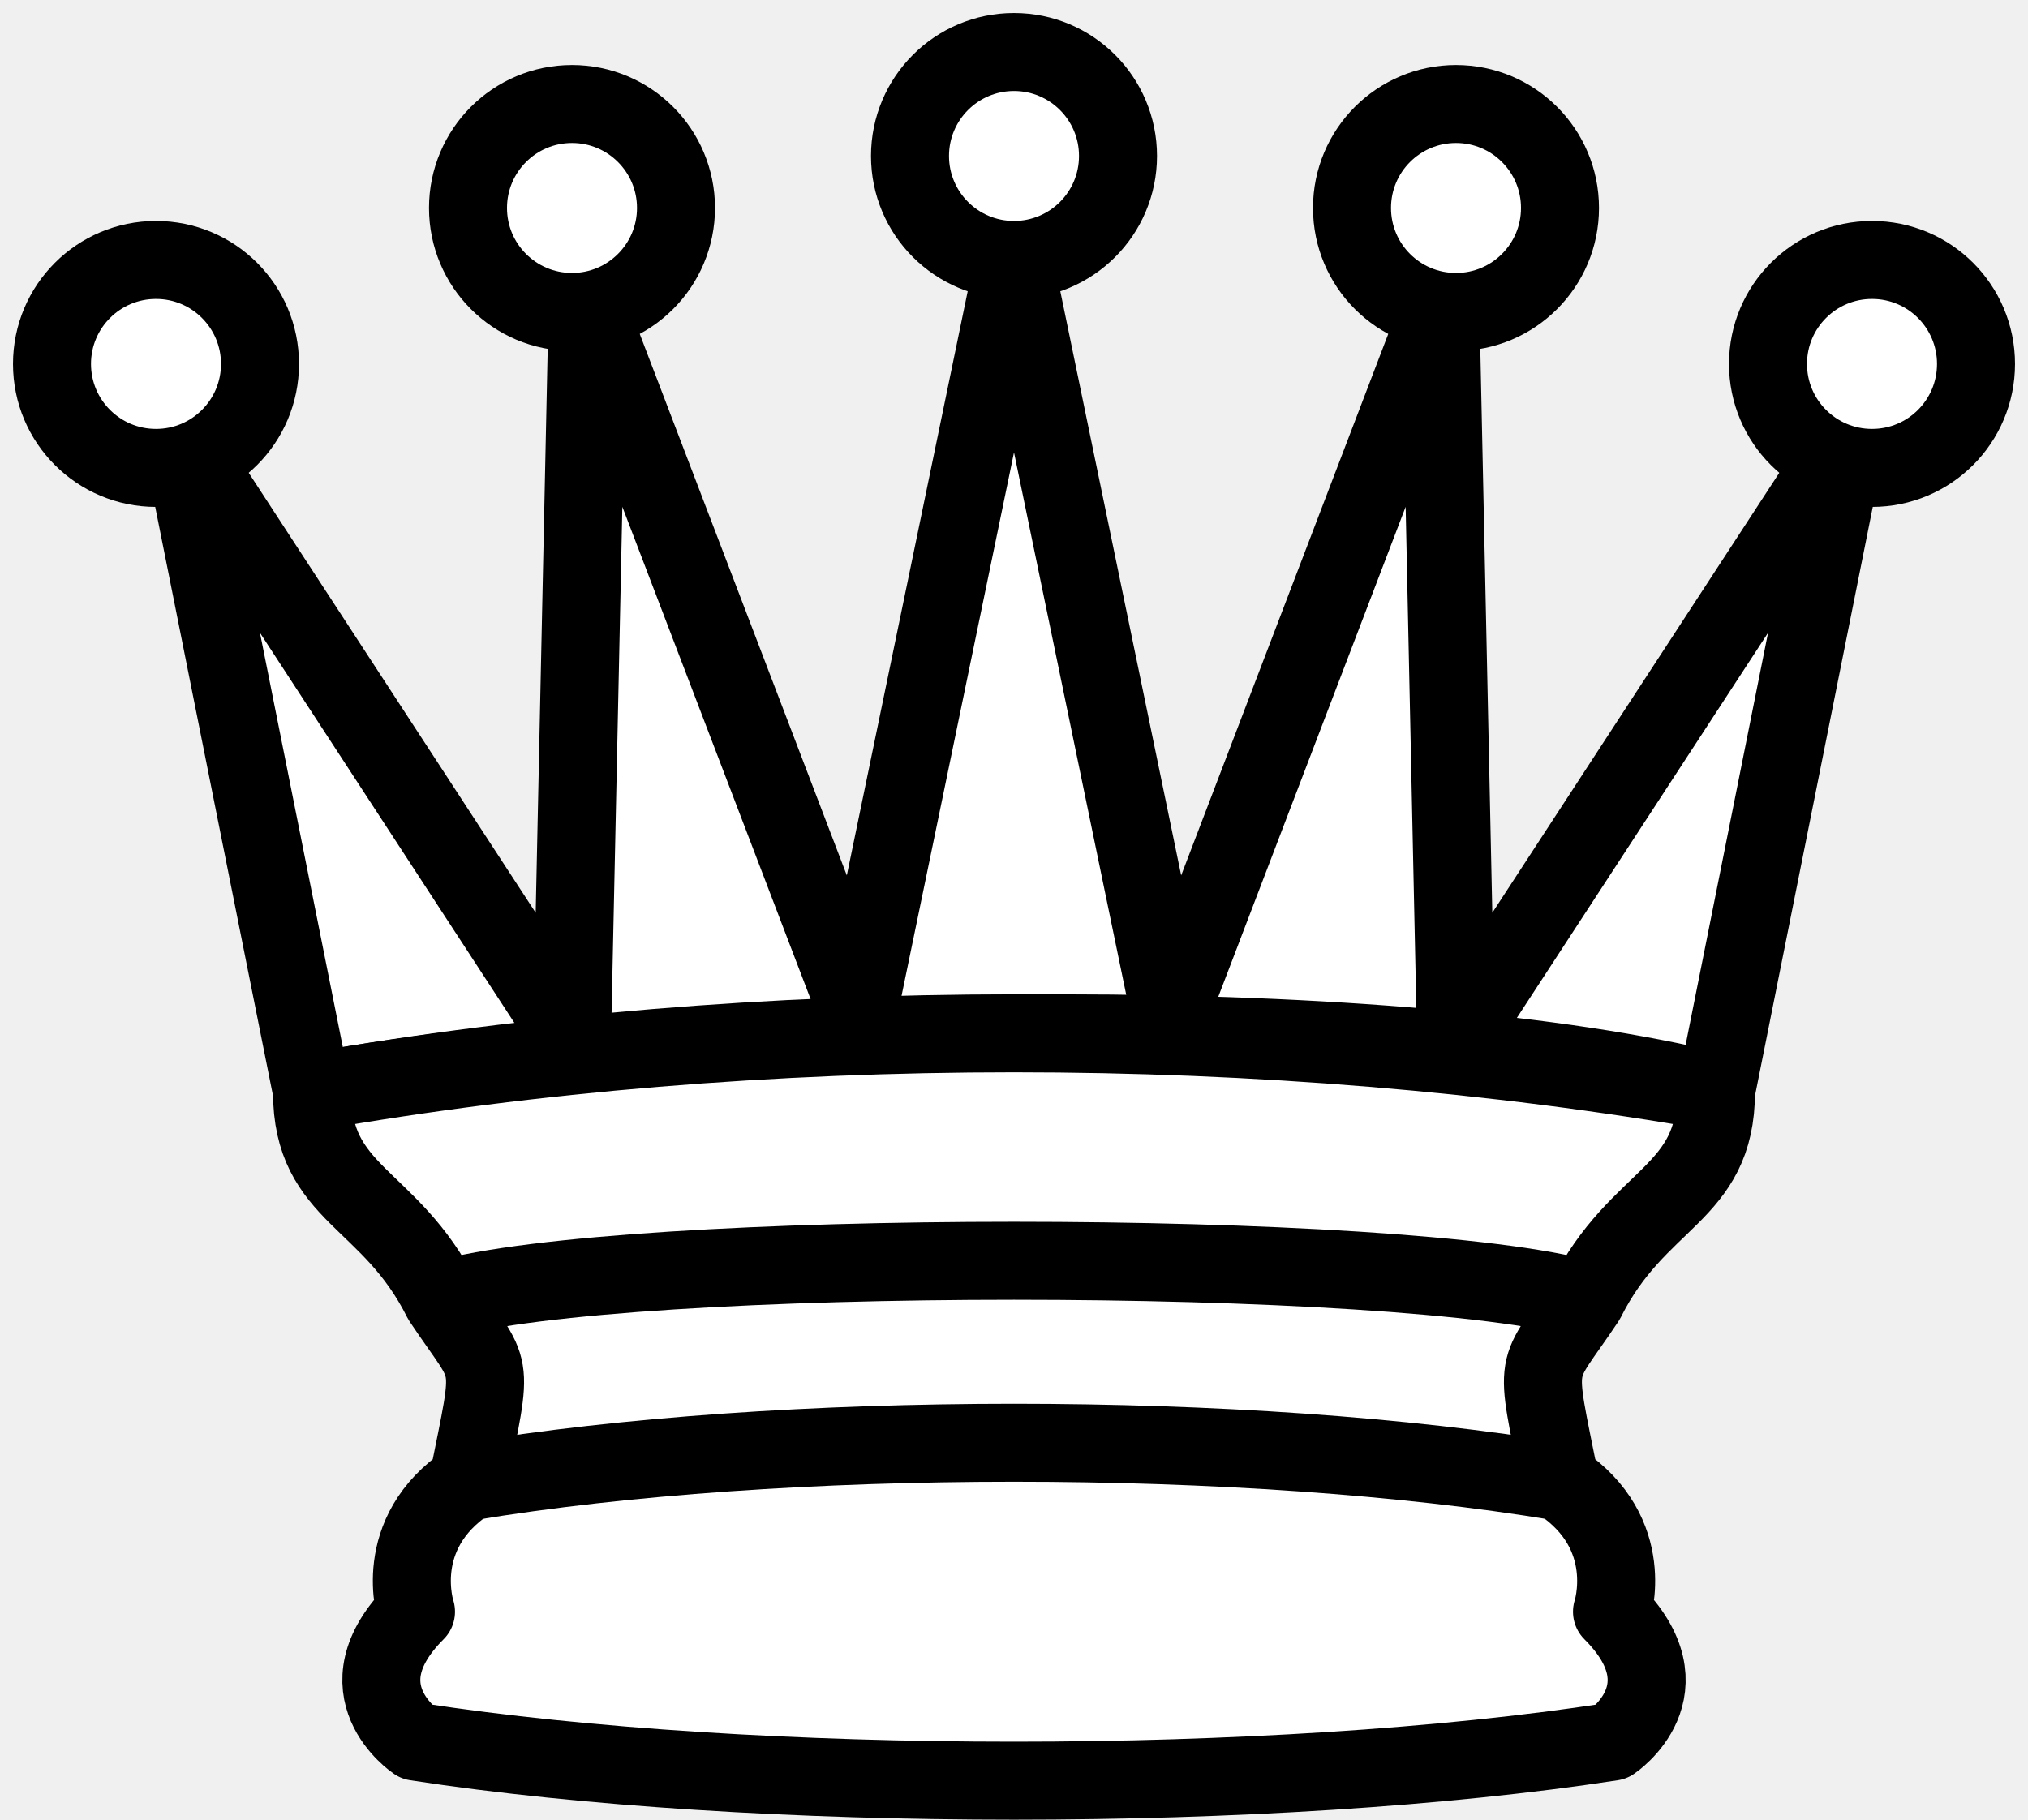
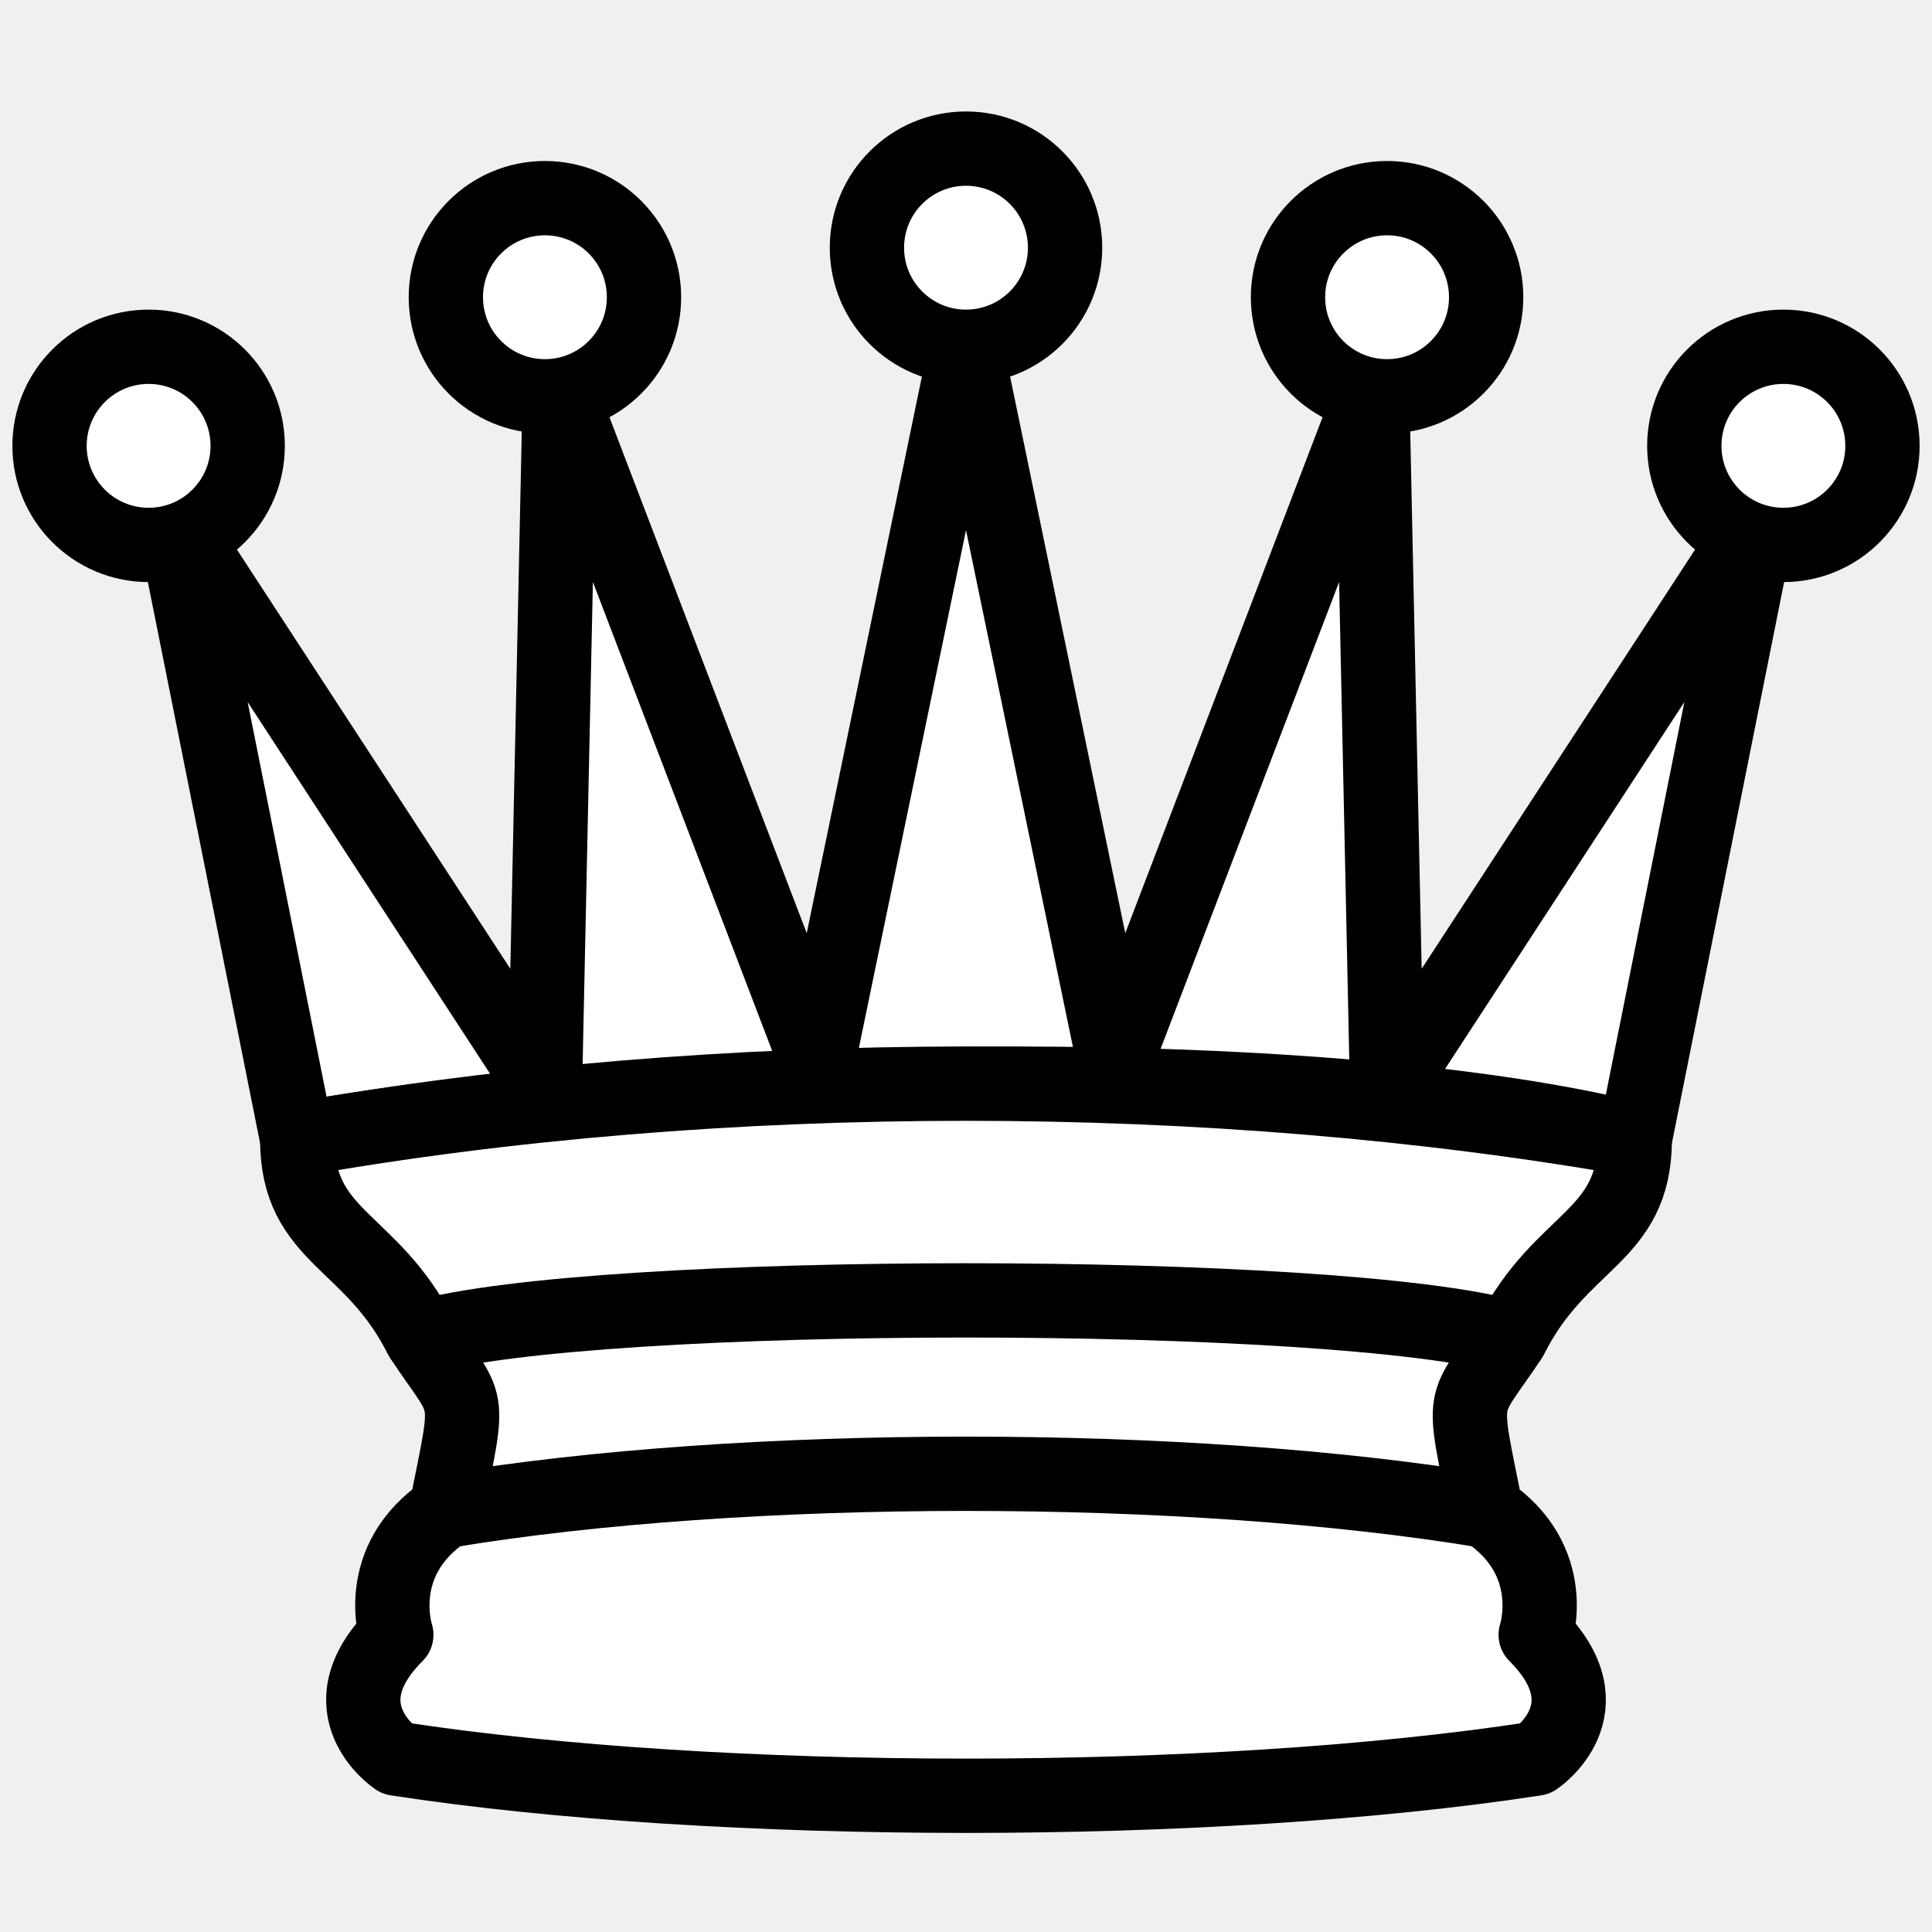
- <svg xmlns="http://www.w3.org/2000/svg" width="39" height="35" viewBox="0 0 39 35" fill="none">
+ <svg xmlns="http://www.w3.org/2000/svg" width="60" height="60" viewBox="0 0 39 35" fill="none">
  <path d="M6 21C14.5 19.5 27 19.5 33 21L35.5 8.5L28 20L27.7 5.9L22.5 19.5L19.5 5L16.5 19.5L11.3 5.9L11 20L3.5 8.5L6 21Z" fill="white" stroke="black" stroke-width="1.5" stroke-linejoin="round" />
  <path d="M6 21C6 23 7.5 23 8.5 25C9.5 26.5 9.5 26 9 28.5C7.5 29.5 8 31 8 31C6.5 32.5 8 33.5 8 33.5C14.5 34.5 24.5 34.5 31 33.5C31 33.5 32.5 32.5 31 31C31 31 31.5 29.5 30 28.5C29.5 26 29.5 26.5 30.5 25C31.5 23 33 23 33 21C24.5 19.5 14.5 19.5 6 21Z" fill="white" stroke="black" stroke-width="1.5" stroke-linejoin="round" />
  <path d="M8.5 25C12 24 27 24 30.5 25" stroke="black" stroke-width="1.5" stroke-linejoin="round" />
  <path d="M9 28.5C15 27.5 24 27.5 30 28.5" stroke="black" stroke-width="1.5" stroke-linejoin="round" />
  <path d="M3 9C4.105 9 5 8.105 5 7C5 5.895 4.105 5 3 5C1.895 5 1 5.895 1 7C1 8.105 1.895 9 3 9Z" fill="white" stroke="black" stroke-width="1.5" stroke-linejoin="round" />
  <path d="M11 6C12.105 6 13 5.105 13 4C13 2.895 12.105 2 11 2C9.895 2 9 2.895 9 4C9 5.105 9.895 6 11 6Z" fill="white" stroke="black" stroke-width="1.5" stroke-linejoin="round" />
  <path d="M19.5 5C20.605 5 21.5 4.105 21.5 3C21.5 1.895 20.605 1 19.5 1C18.395 1 17.5 1.895 17.5 3C17.5 4.105 18.395 5 19.5 5Z" fill="white" stroke="black" stroke-width="1.5" stroke-linejoin="round" />
  <path d="M28 6C29.105 6 30 5.105 30 4C30 2.895 29.105 2 28 2C26.895 2 26 2.895 26 4C26 5.105 26.895 6 28 6Z" fill="white" stroke="black" stroke-width="1.5" stroke-linejoin="round" />
  <path d="M36 9C37.105 9 38 8.105 38 7C38 5.895 37.105 5 36 5C34.895 5 34 5.895 34 7C34 8.105 34.895 9 36 9Z" fill="white" stroke="black" stroke-width="1.5" stroke-linejoin="round" />
</svg>
